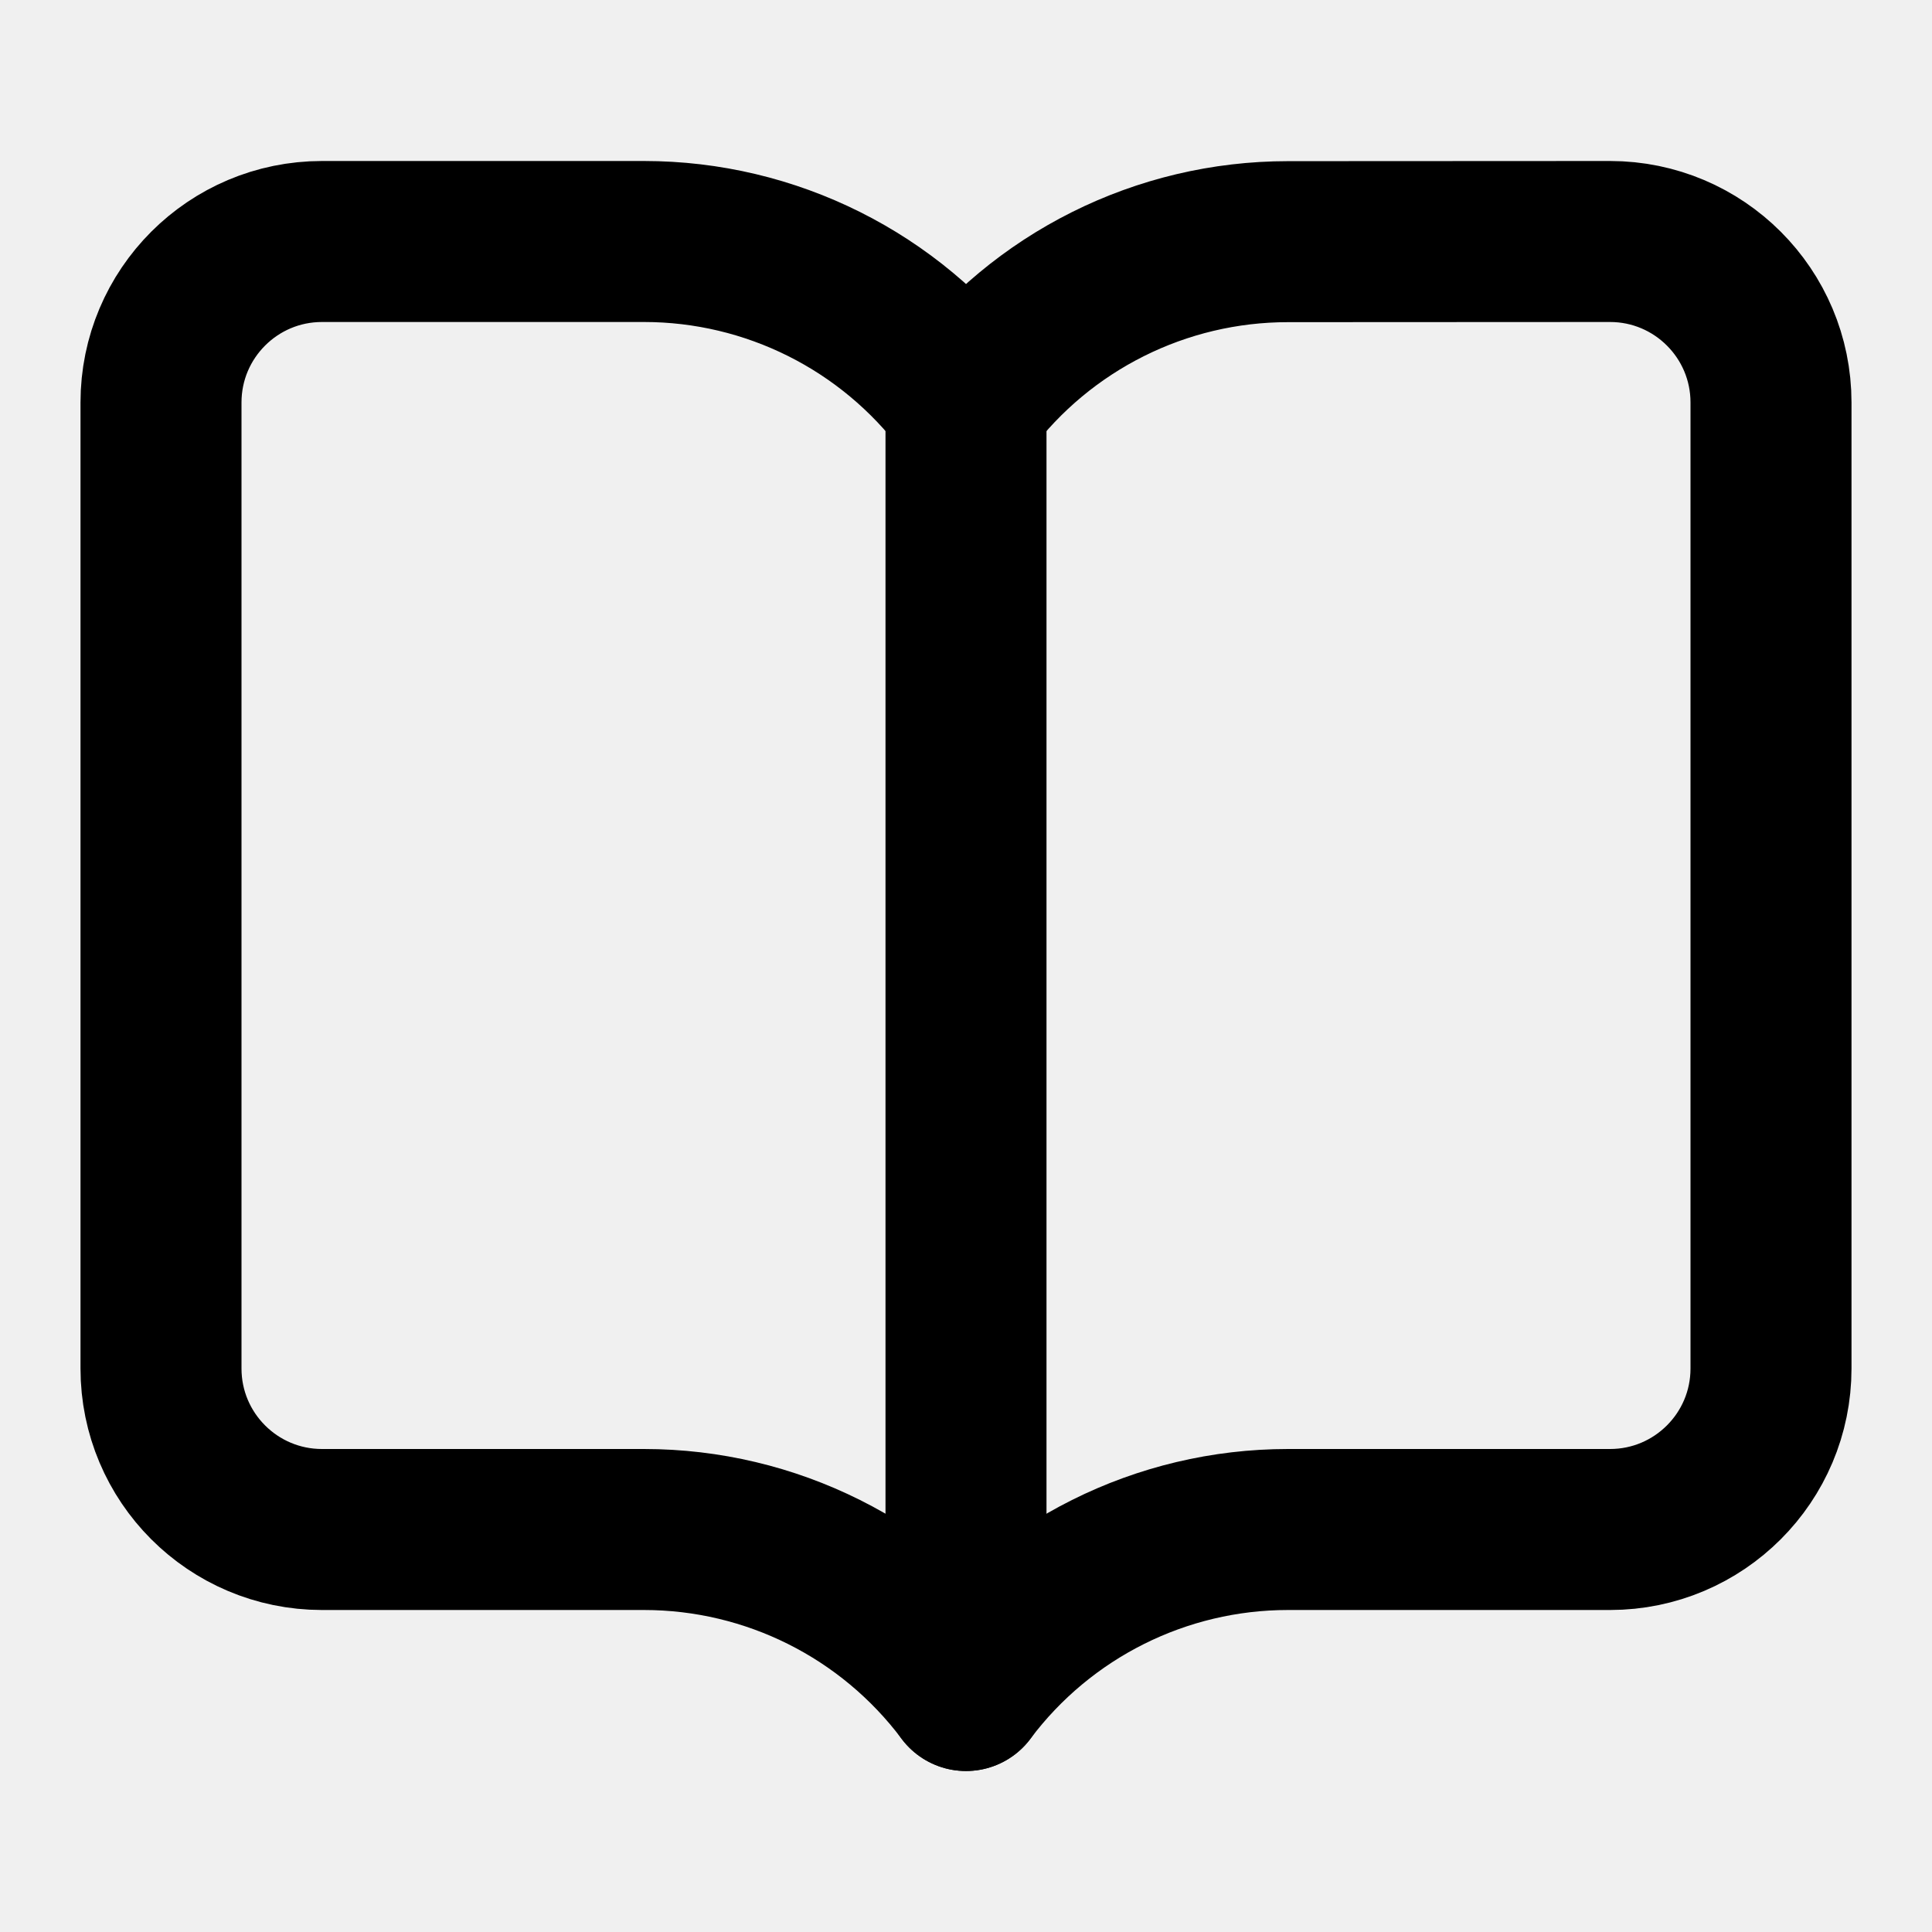
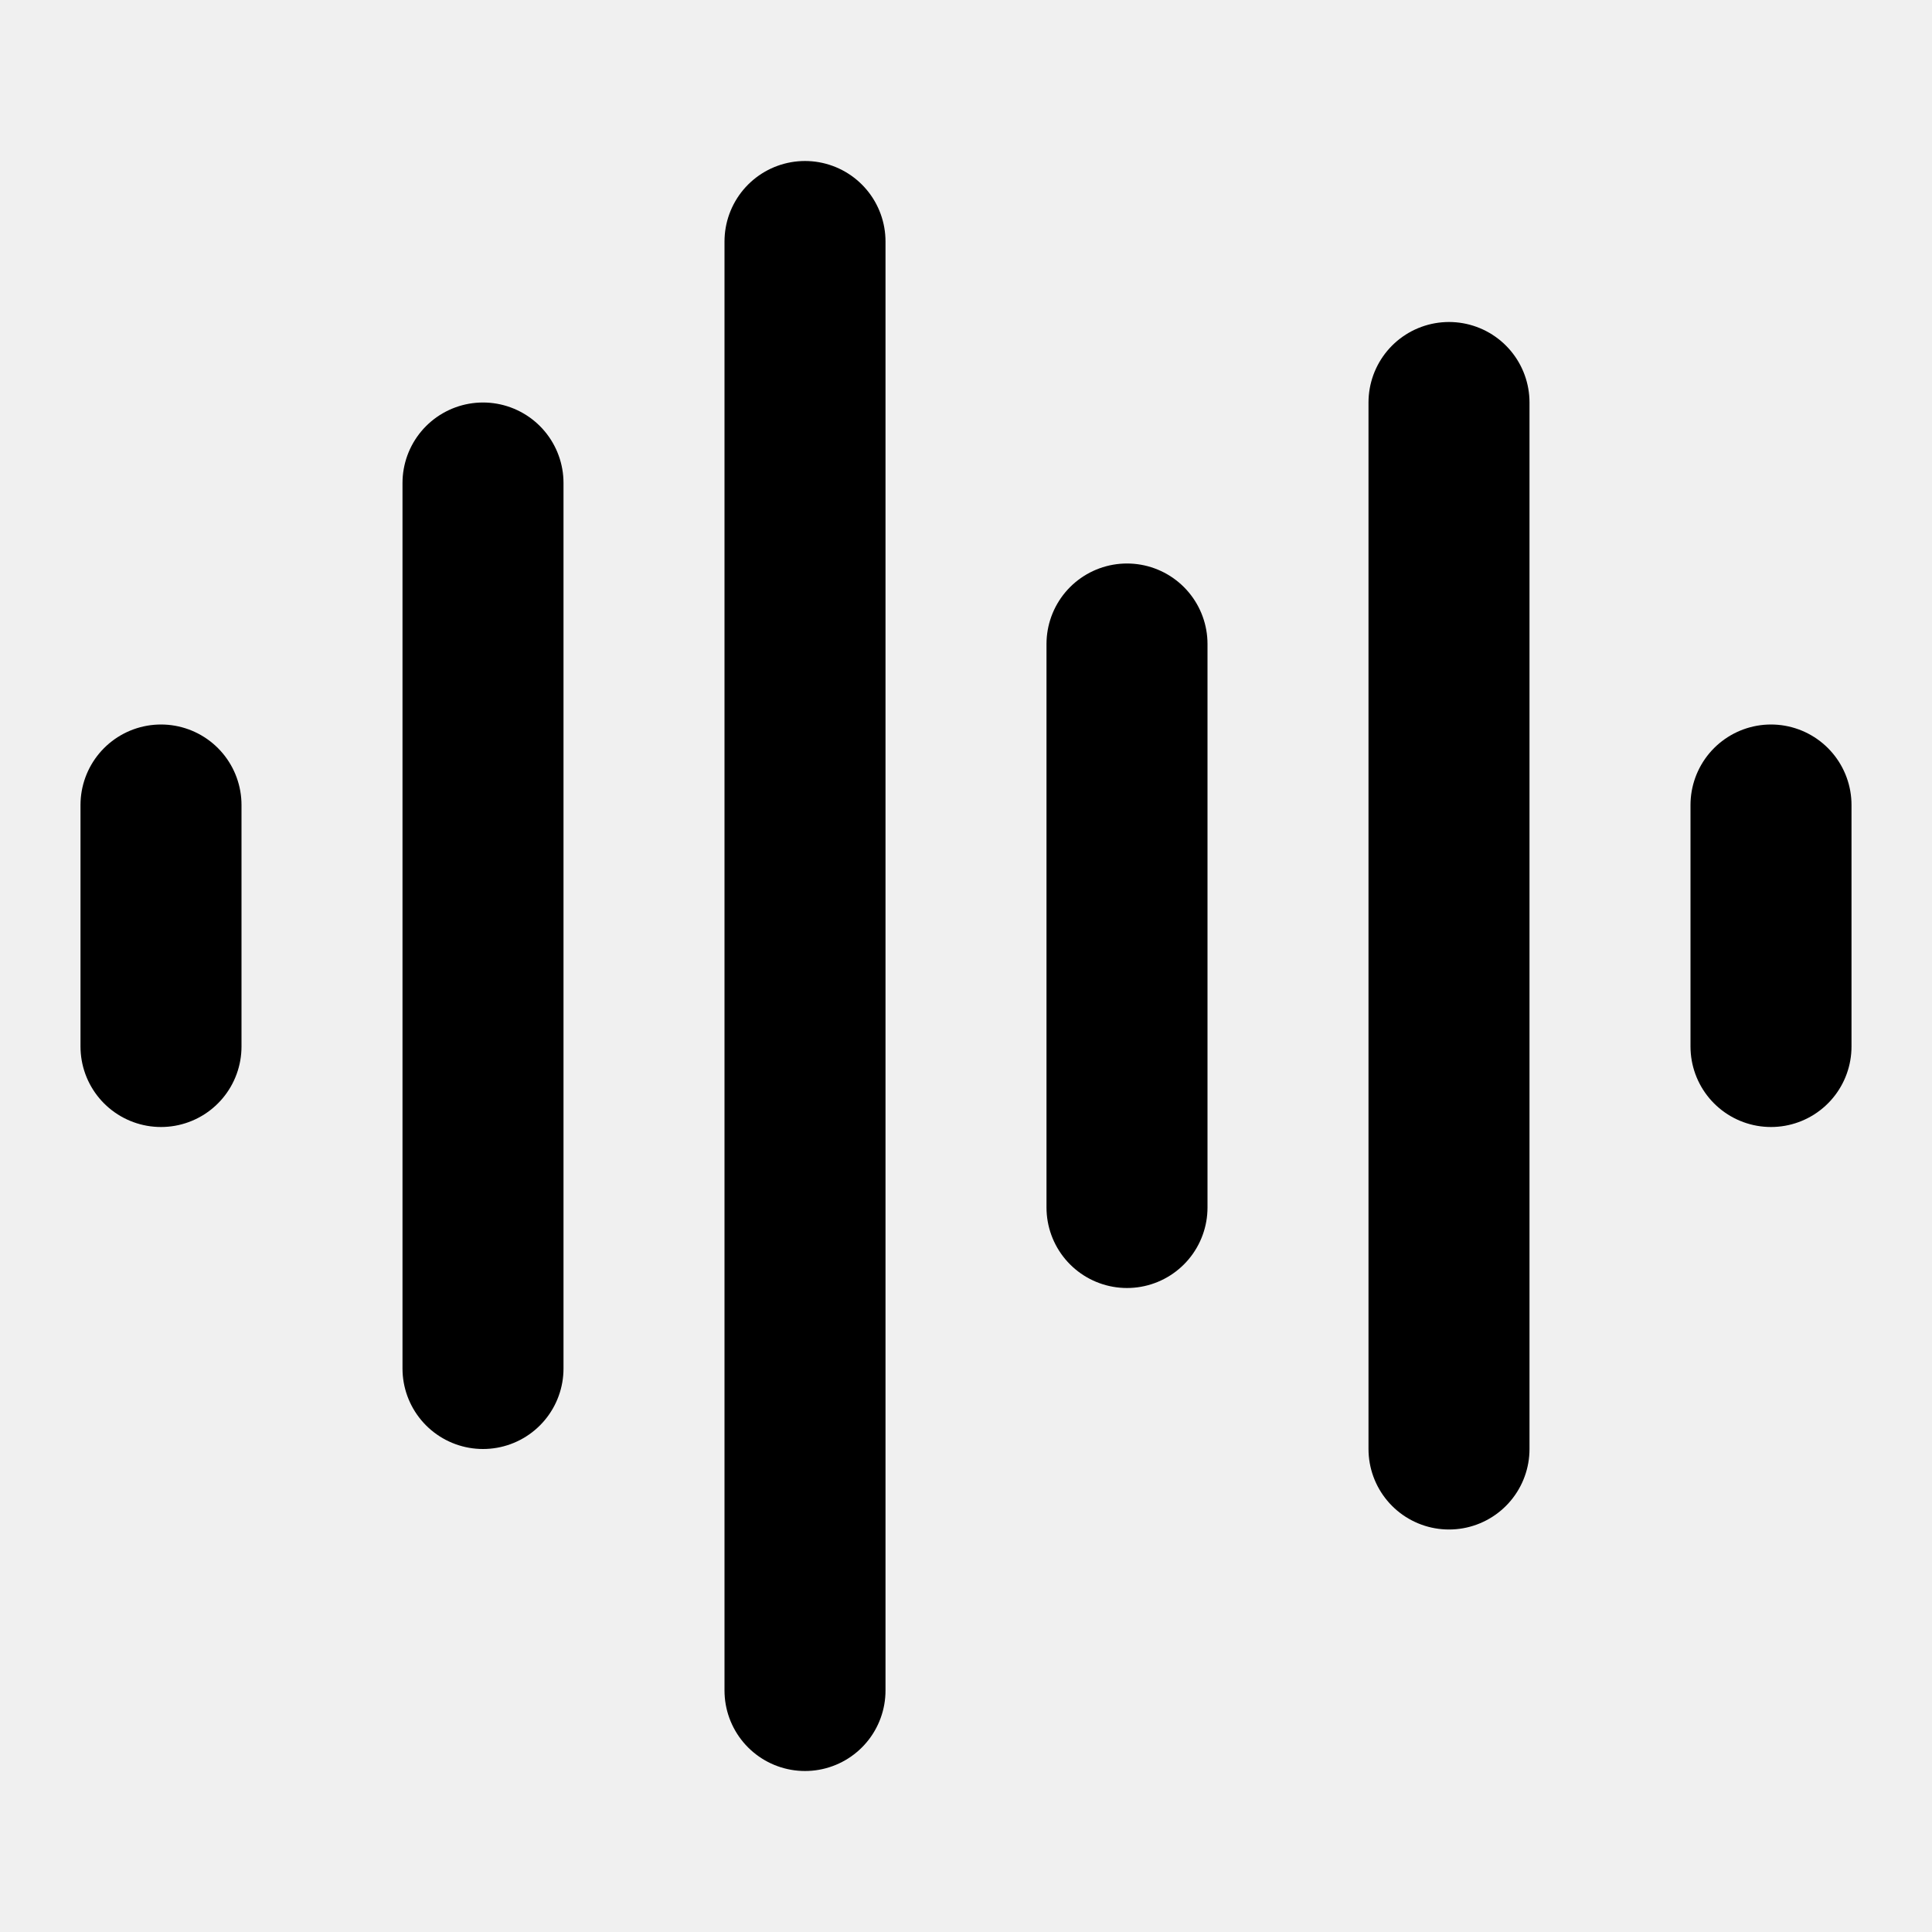
<svg xmlns="http://www.w3.org/2000/svg" width="24" height="24" viewBox="0 0 24 24" fill="none" stroke-width="2" stroke-linecap="round" stroke-linejoin="round">
  <style>
    svg { stroke: #000000; }
    @media (prefers-color-scheme: dark) { svg { stroke: #ffffff; } }
  </style>
-   <path d="M12 5v16" />
-   <path d="M20.001 19A2 2 0 0022 17V5a2 2 0 00-1.999-2L16 3.002A5 5 0 0012 5a5 5 0 00-4-2H4a2 2 0 00-2 2v12a2 2 0 001.999 2H8a5 5 0 014 2 5 5 0 014-2z" />
+   <path d="M2 10v3" />
+   <path d="M6 6v11" />
+   <path d="M10 3v18" />
+   <path d="M14 8v7" />
+   <path d="M18 5v13" />
+   <path d="M22 10v3" />
</svg>
